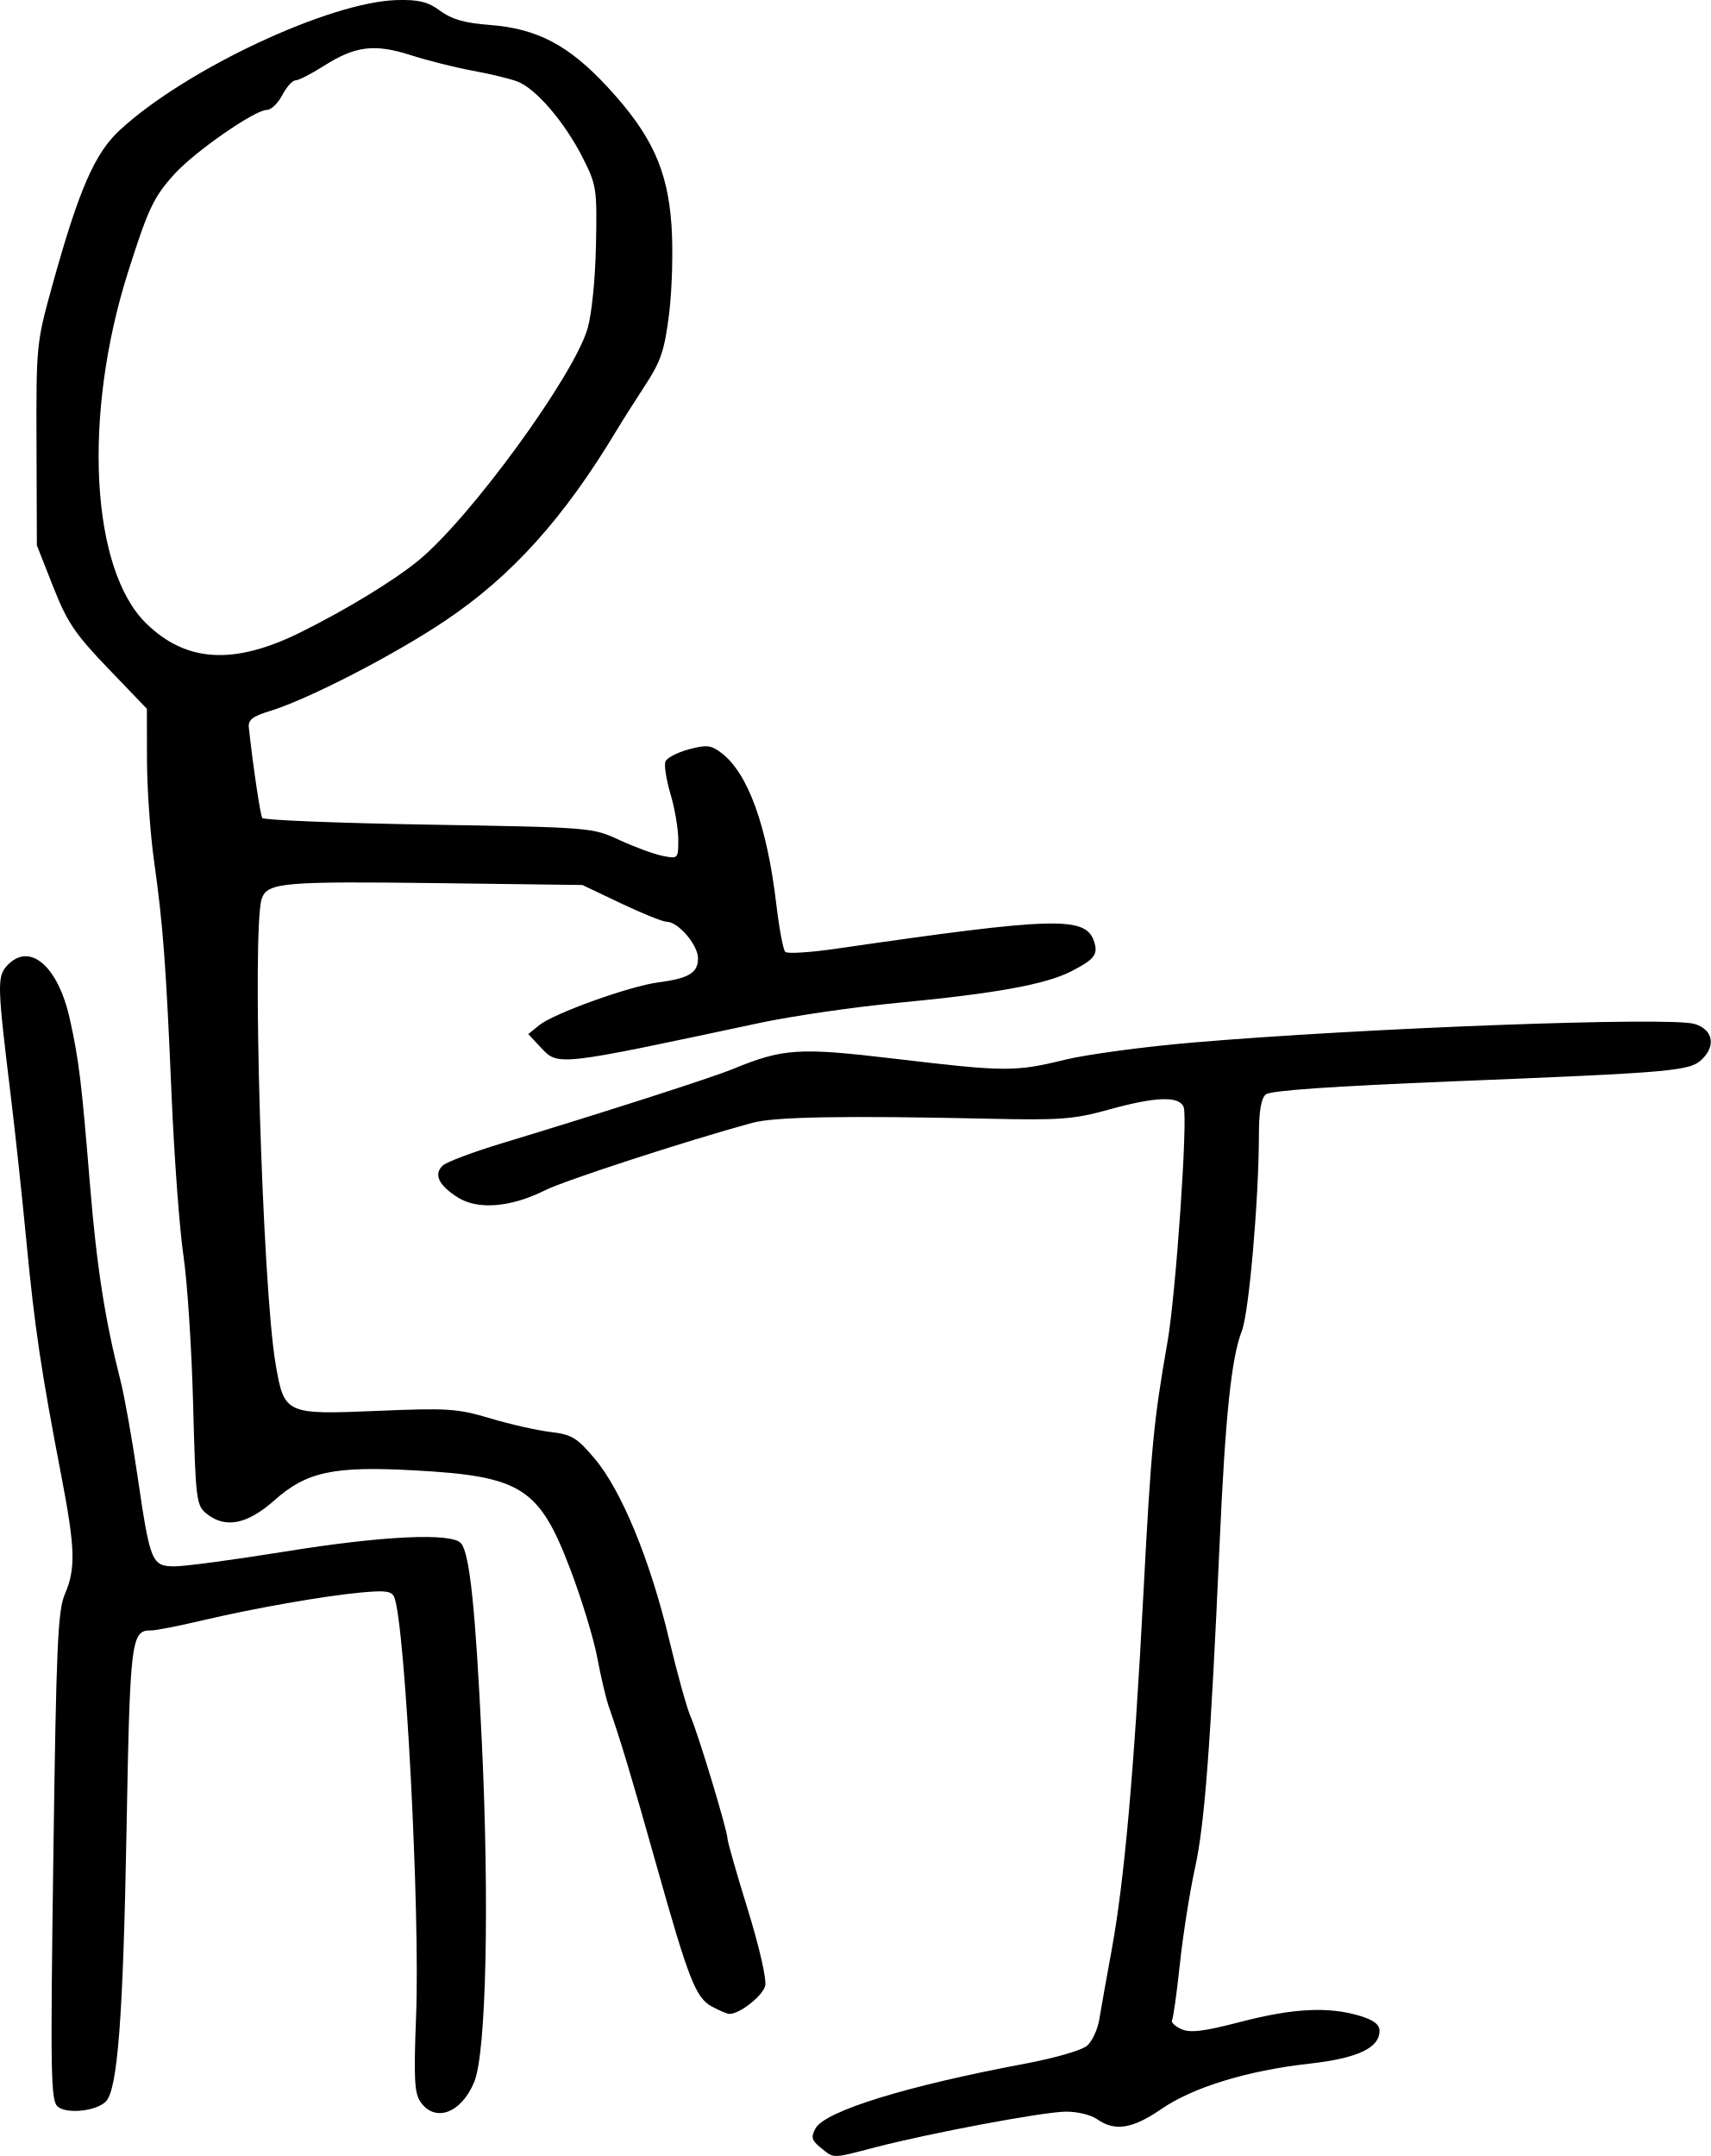
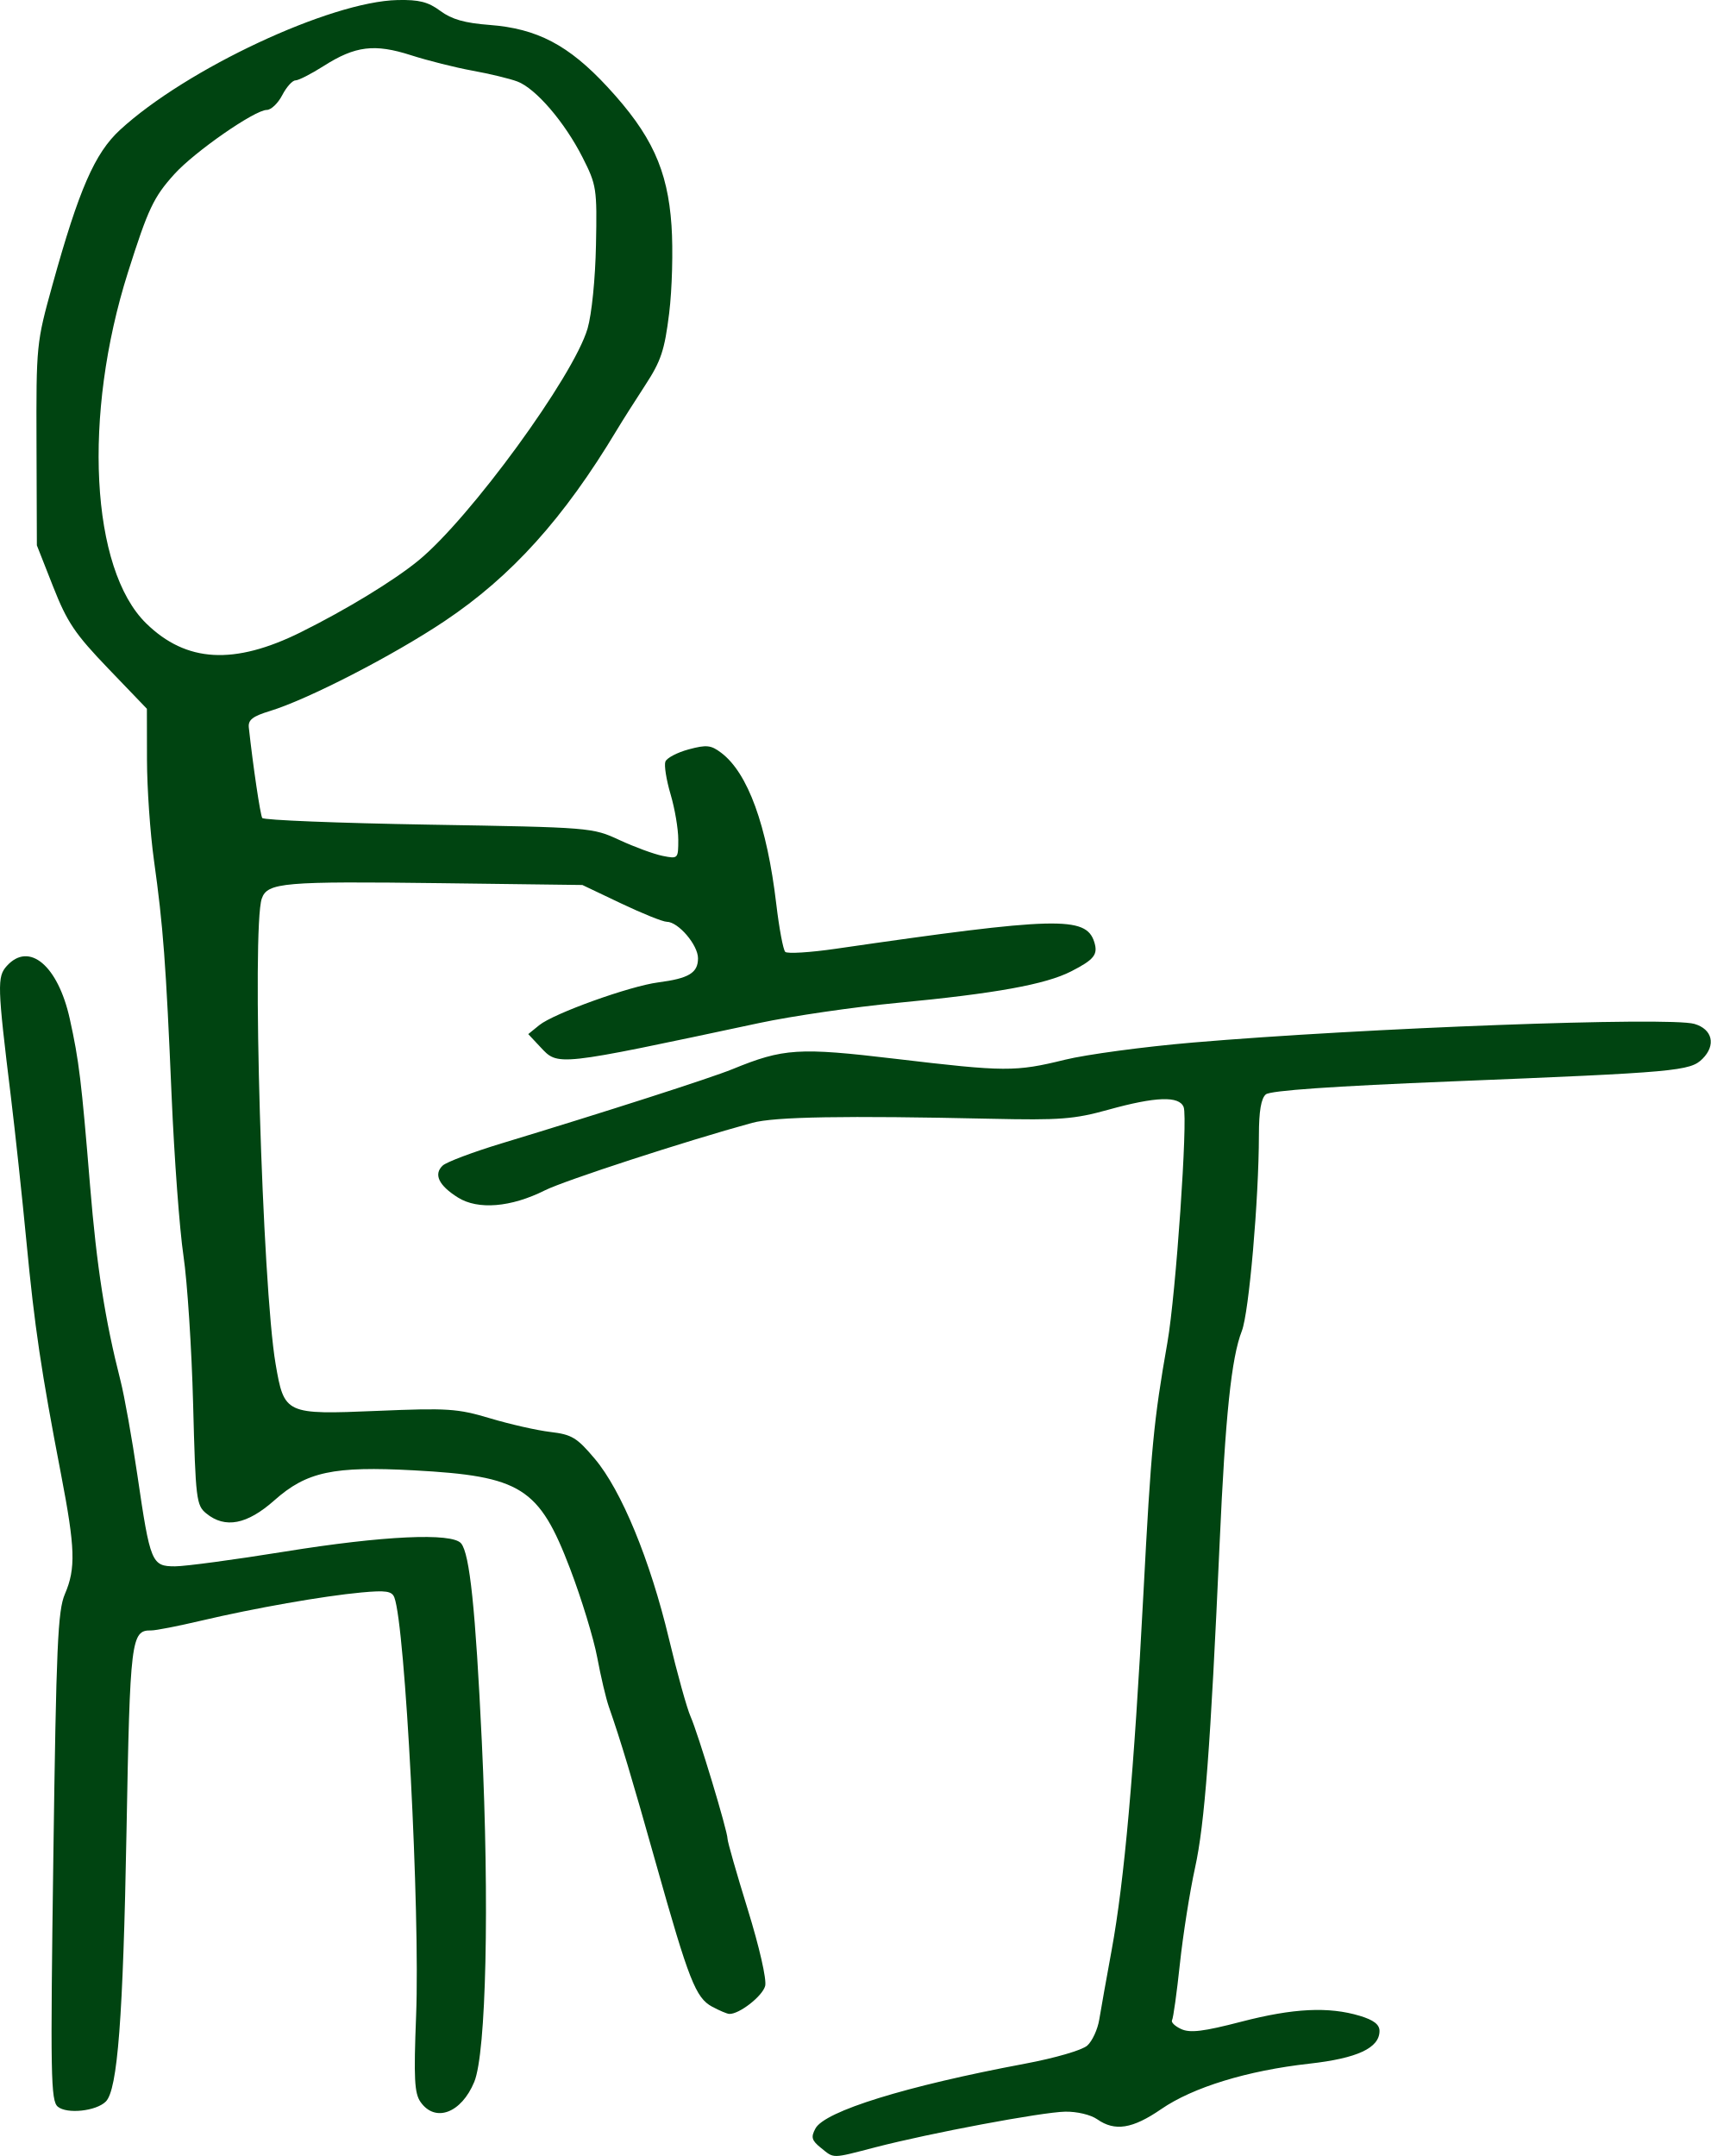
<svg xmlns="http://www.w3.org/2000/svg" width="91.992mm" height="115.933mm" viewBox="0 0 91.992 115.933" version="1.1" id="svg5">
  <defs id="defs2" />
  <g id="layer1" transform="translate(-226.1316,-145.4306)">
-     <path style="fill:#000000;stroke-width:0.265" d="m 270.273,260.926 c -0.498,-0.403 -0.545,-0.571 -0.295,-1.039 0.5,-0.934 4.861,-2.284 11.254,-3.484 1.641,-0.308 3.092,-0.73 3.368,-0.98 0.267,-0.242 0.556,-0.869 0.641,-1.395 0.086,-0.526 0.385,-2.206 0.666,-3.734 0.682,-3.716 1.206,-9.598 1.709,-19.182 0.41,-7.81 0.55,-9.281 1.29,-13.494 0.456,-2.595 1.108,-12.043 0.874,-12.654 -0.235,-0.613 -1.497,-0.57 -4.047,0.138 -1.844,0.512 -2.596,0.57 -6.326,0.487 -7.844,-0.175 -11.621,-0.11 -12.832,0.221 -3.574,0.978 -10.084,3.098 -11.142,3.628 -1.826,0.915 -3.598,1.061 -4.675,0.387 -1.036,-0.649 -1.323,-1.25 -0.821,-1.72 0.202,-0.189 1.617,-0.722 3.145,-1.186 5.546,-1.681 11.271,-3.521 12.435,-3.997 2.751,-1.125 3.554,-1.176 8.77,-0.556 5.896,0.701 6.446,0.704 9.105,0.05 1.155,-0.284 4.244,-0.7 6.863,-0.924 9.206,-0.786 25.636,-1.398 26.988,-1.004 0.973,0.284 1.173,1.14 0.437,1.876 -0.662,0.662 -1.375,0.726 -13.492,1.216 -6.402,0.259 -9.74,0.492 -9.988,0.697 -0.255,0.212 -0.373,0.9 -0.374,2.194 -0.005,3.476 -0.535,9.549 -0.918,10.529 -0.561,1.433 -0.887,4.543 -1.194,11.412 -0.492,10.982 -0.803,15.094 -1.322,17.453 -0.28,1.275 -0.647,3.597 -0.814,5.159 -0.167,1.563 -0.357,2.93 -0.423,3.038 -0.065,0.109 0.158,0.324 0.497,0.478 0.479,0.218 1.195,0.13 3.219,-0.396 2.803,-0.728 4.703,-0.823 6.382,-0.317 0.741,0.223 1.058,0.466 1.058,0.811 0,0.917 -1.19,1.472 -3.773,1.761 -3.334,0.372 -6.259,1.269 -7.965,2.443 -1.544,1.062 -2.491,1.213 -3.443,0.546 -0.348,-0.244 -1.094,-0.42 -1.722,-0.408 -1.263,0.025 -7.265,1.152 -10.202,1.914 -2.386,0.619 -2.207,0.618 -2.933,0.03 z m -41.031,-2.212 c -0.382,-0.315 -0.405,-1.628 -0.242,-13.446 0.157,-11.366 0.239,-13.232 0.621,-14.121 0.592,-1.377 0.557,-2.469 -0.209,-6.448 -1.068,-5.546 -1.42,-7.915 -1.859,-12.503 -0.23,-2.401 -0.607,-5.913 -0.838,-7.805 -0.729,-5.962 -0.743,-6.438 -0.216,-7.021 1.2,-1.326 2.751,-0.021 3.385,2.847 0.495,2.239 0.627,3.322 1.091,8.976 0.358,4.356 0.805,7.221 1.634,10.469 0.212,0.832 0.622,3.124 0.91,5.092 0.691,4.717 0.768,4.904 2.026,4.902 0.549,-7.9e-4 3.201,-0.357 5.894,-0.792 5.298,-0.856 9,-1.029 9.487,-0.443 0.464,0.559 0.774,3.527 1.114,10.658 0.415,8.724 0.237,16.741 -0.407,18.301 -0.694,1.68 -2.099,2.205 -2.888,1.079 -0.33,-0.471 -0.37,-1.262 -0.238,-4.656 0.217,-5.55 -0.585,-20.948 -1.17,-22.473 -0.132,-0.343 -0.454,-0.391 -1.778,-0.268 -2.065,0.193 -5.742,0.841 -8.619,1.518 -1.237,0.291 -2.443,0.527 -2.68,0.523 -1.079,-0.017 -1.137,0.454 -1.326,10.812 -0.183,10.025 -0.479,13.888 -1.112,14.52 -0.517,0.517 -2.087,0.686 -2.581,0.278 z m 35.182,-5.379 c -0.883,-0.48 -1.25,-1.413 -3.004,-7.645 -1.34,-4.758 -1.899,-6.62 -2.552,-8.492 -0.152,-0.437 -0.433,-1.627 -0.623,-2.646 -0.191,-1.019 -0.846,-3.162 -1.456,-4.763 -1.668,-4.375 -2.628,-4.981 -8.388,-5.294 -4.346,-0.236 -5.783,0.073 -7.516,1.612 -1.468,1.303 -2.647,1.531 -3.66,0.706 -0.538,-0.439 -0.575,-0.747 -0.709,-5.887 -0.077,-2.983 -0.312,-6.572 -0.52,-7.975 -0.209,-1.403 -0.495,-5.273 -0.637,-8.599 -0.303,-7.119 -0.452,-9.107 -0.949,-12.663 -0.203,-1.455 -0.372,-3.883 -0.375,-5.396 l -0.005,-2.75 -2.081,-2.167 c -1.786,-1.861 -2.205,-2.482 -2.958,-4.394 l -0.877,-2.227 -0.019,-5.424 c -0.018,-5.358 -0.008,-5.462 0.86,-8.59 1.423,-5.128 2.27,-7.071 3.628,-8.323 3.555,-3.276 11.308,-6.905 14.926,-6.985 1.157,-0.025 1.645,0.099 2.3,0.584 0.611,0.454 1.31,0.653 2.646,0.754 2.564,0.195 4.259,1.086 6.339,3.332 2.371,2.561 3.239,4.439 3.446,7.454 0.09,1.31 0.033,3.433 -0.126,4.719 -0.247,1.993 -0.436,2.563 -1.288,3.868 -0.549,0.842 -1.237,1.927 -1.528,2.412 -2.852,4.751 -5.659,7.865 -9.262,10.275 -2.769,1.853 -7.358,4.214 -9.391,4.833 -0.929,0.283 -1.178,0.477 -1.134,0.886 0.225,2.06 0.615,4.692 0.722,4.866 0.071,0.114 4.091,0.275 8.935,0.357 8.757,0.148 8.815,0.153 10.278,0.83 0.809,0.375 1.851,0.757 2.315,0.85 0.834,0.167 0.843,0.157 0.843,-0.875 0,-0.574 -0.187,-1.672 -0.415,-2.441 -0.228,-0.769 -0.353,-1.558 -0.278,-1.754 0.075,-0.196 0.638,-0.491 1.25,-0.656 0.963,-0.259 1.199,-0.235 1.754,0.185 1.433,1.082 2.46,3.907 2.96,8.14 0.154,1.3 0.37,2.454 0.481,2.563 0.111,0.109 1.333,0.034 2.716,-0.167 11.857,-1.722 13.456,-1.764 13.899,-0.368 0.215,0.678 0.003,0.948 -1.245,1.585 -1.376,0.702 -4.071,1.19 -9.346,1.693 -2.328,0.222 -5.662,0.708 -7.408,1.08 -11.027,2.35 -10.815,2.327 -11.794,1.283 l -0.641,-0.684 0.592,-0.481 c 0.78,-0.633 4.862,-2.1 6.398,-2.3 1.647,-0.214 2.138,-0.512 2.138,-1.296 0,-0.72 -1.064,-1.963 -1.68,-1.963 -0.21,0 -1.317,-0.445 -2.459,-0.989 l -2.078,-0.989 -7.608,-0.098 c -8.476,-0.109 -9.331,-0.036 -9.632,0.829 -0.547,1.576 0.025,20.836 0.744,25.027 0.463,2.698 0.525,2.727 5.457,2.52 3.806,-0.16 4.323,-0.126 6.085,0.402 1.059,0.317 2.512,0.646 3.23,0.731 1.157,0.137 1.428,0.301 2.393,1.446 1.432,1.698 2.973,5.438 3.984,9.67 0.445,1.863 0.968,3.745 1.162,4.181 0.405,0.912 1.99,6.154 1.99,6.582 0,0.157 0.489,1.866 1.087,3.798 0.626,2.024 1.023,3.765 0.937,4.109 -0.137,0.547 -1.401,1.533 -1.932,1.507 -0.123,-0.006 -0.537,-0.181 -0.919,-0.389 z m -22.104,-73.916 c 2.428,-1.204 4.985,-2.762 6.307,-3.844 2.775,-2.27 8.351,-9.916 9.099,-12.476 0.225,-0.771 0.417,-2.679 0.453,-4.498 0.06,-3.037 0.032,-3.219 -0.723,-4.708 -0.961,-1.897 -2.517,-3.708 -3.505,-4.08 -0.405,-0.153 -1.489,-0.415 -2.409,-0.582 -0.92,-0.167 -2.408,-0.541 -3.307,-0.83 -1.962,-0.631 -3.001,-0.503 -4.701,0.58 -0.668,0.425 -1.349,0.773 -1.515,0.773 -0.165,0 -0.485,0.357 -0.711,0.794 -0.226,0.437 -0.6,0.794 -0.831,0.794 -0.645,0 -3.883,2.249 -4.968,3.451 -1.119,1.239 -1.411,1.856 -2.496,5.28 -2.438,7.695 -2.008,15.962 0.982,18.881 2.157,2.106 4.728,2.25 8.326,0.466 z" id="path39" />
+     <path style="fill:#041;stroke-width:0.265" d="m 270.273,260.926 c -0.498,-0.403 -0.545,-0.571 -0.295,-1.039 0.5,-0.934 4.861,-2.284 11.254,-3.484 1.641,-0.308 3.092,-0.73 3.368,-0.98 0.267,-0.242 0.556,-0.869 0.641,-1.395 0.086,-0.526 0.385,-2.206 0.666,-3.734 0.682,-3.716 1.206,-9.598 1.709,-19.182 0.41,-7.81 0.55,-9.281 1.29,-13.494 0.456,-2.595 1.108,-12.043 0.874,-12.654 -0.235,-0.613 -1.497,-0.57 -4.047,0.138 -1.844,0.512 -2.596,0.57 -6.326,0.487 -7.844,-0.175 -11.621,-0.11 -12.832,0.221 -3.574,0.978 -10.084,3.098 -11.142,3.628 -1.826,0.915 -3.598,1.061 -4.675,0.387 -1.036,-0.649 -1.323,-1.25 -0.821,-1.72 0.202,-0.189 1.617,-0.722 3.145,-1.186 5.546,-1.681 11.271,-3.521 12.435,-3.997 2.751,-1.125 3.554,-1.176 8.77,-0.556 5.896,0.701 6.446,0.704 9.105,0.05 1.155,-0.284 4.244,-0.7 6.863,-0.924 9.206,-0.786 25.636,-1.398 26.988,-1.004 0.973,0.284 1.173,1.14 0.437,1.876 -0.662,0.662 -1.375,0.726 -13.492,1.216 -6.402,0.259 -9.74,0.492 -9.988,0.697 -0.255,0.212 -0.373,0.9 -0.374,2.194 -0.005,3.476 -0.535,9.549 -0.918,10.529 -0.561,1.433 -0.887,4.543 -1.194,11.412 -0.492,10.982 -0.803,15.094 -1.322,17.453 -0.28,1.275 -0.647,3.597 -0.814,5.159 -0.167,1.563 -0.357,2.93 -0.423,3.038 -0.065,0.109 0.158,0.324 0.497,0.478 0.479,0.218 1.195,0.13 3.219,-0.396 2.803,-0.728 4.703,-0.823 6.382,-0.317 0.741,0.223 1.058,0.466 1.058,0.811 0,0.917 -1.19,1.472 -3.773,1.761 -3.334,0.372 -6.259,1.269 -7.965,2.443 -1.544,1.062 -2.491,1.213 -3.443,0.546 -0.348,-0.244 -1.094,-0.42 -1.722,-0.408 -1.263,0.025 -7.265,1.152 -10.202,1.914 -2.386,0.619 -2.207,0.618 -2.933,0.03 z m -41.031,-2.212 c -0.382,-0.315 -0.405,-1.628 -0.242,-13.446 0.157,-11.366 0.239,-13.232 0.621,-14.121 0.592,-1.377 0.557,-2.469 -0.209,-6.448 -1.068,-5.546 -1.42,-7.915 -1.859,-12.503 -0.23,-2.401 -0.607,-5.913 -0.838,-7.805 -0.729,-5.962 -0.743,-6.438 -0.216,-7.021 1.2,-1.326 2.751,-0.021 3.385,2.847 0.495,2.239 0.627,3.322 1.091,8.976 0.358,4.356 0.805,7.221 1.634,10.469 0.212,0.832 0.622,3.124 0.91,5.092 0.691,4.717 0.768,4.904 2.026,4.902 0.549,-7.9e-4 3.201,-0.357 5.894,-0.792 5.298,-0.856 9,-1.029 9.487,-0.443 0.464,0.559 0.774,3.527 1.114,10.658 0.415,8.724 0.237,16.741 -0.407,18.301 -0.694,1.68 -2.099,2.205 -2.888,1.079 -0.33,-0.471 -0.37,-1.262 -0.238,-4.656 0.217,-5.55 -0.585,-20.948 -1.17,-22.473 -0.132,-0.343 -0.454,-0.391 -1.778,-0.268 -2.065,0.193 -5.742,0.841 -8.619,1.518 -1.237,0.291 -2.443,0.527 -2.68,0.523 -1.079,-0.017 -1.137,0.454 -1.326,10.812 -0.183,10.025 -0.479,13.888 -1.112,14.52 -0.517,0.517 -2.087,0.686 -2.581,0.278 z m 35.182,-5.379 c -0.883,-0.48 -1.25,-1.413 -3.004,-7.645 -1.34,-4.758 -1.899,-6.62 -2.552,-8.492 -0.152,-0.437 -0.433,-1.627 -0.623,-2.646 -0.191,-1.019 -0.846,-3.162 -1.456,-4.763 -1.668,-4.375 -2.628,-4.981 -8.388,-5.294 -4.346,-0.236 -5.783,0.073 -7.516,1.612 -1.468,1.303 -2.647,1.531 -3.66,0.706 -0.538,-0.439 -0.575,-0.747 -0.709,-5.887 -0.077,-2.983 -0.312,-6.572 -0.52,-7.975 -0.209,-1.403 -0.495,-5.273 -0.637,-8.599 -0.303,-7.119 -0.452,-9.107 -0.949,-12.663 -0.203,-1.455 -0.372,-3.883 -0.375,-5.396 l -0.005,-2.75 -2.081,-2.167 c -1.786,-1.861 -2.205,-2.482 -2.958,-4.394 l -0.877,-2.227 -0.019,-5.424 c -0.018,-5.358 -0.008,-5.462 0.86,-8.59 1.423,-5.128 2.27,-7.071 3.628,-8.323 3.555,-3.276 11.308,-6.905 14.926,-6.985 1.157,-0.025 1.645,0.099 2.3,0.584 0.611,0.454 1.31,0.653 2.646,0.754 2.564,0.195 4.259,1.086 6.339,3.332 2.371,2.561 3.239,4.439 3.446,7.454 0.09,1.31 0.033,3.433 -0.126,4.719 -0.247,1.993 -0.436,2.563 -1.288,3.868 -0.549,0.842 -1.237,1.927 -1.528,2.412 -2.852,4.751 -5.659,7.865 -9.262,10.275 -2.769,1.853 -7.358,4.214 -9.391,4.833 -0.929,0.283 -1.178,0.477 -1.134,0.886 0.225,2.06 0.615,4.692 0.722,4.866 0.071,0.114 4.091,0.275 8.935,0.357 8.757,0.148 8.815,0.153 10.278,0.83 0.809,0.375 1.851,0.757 2.315,0.85 0.834,0.167 0.843,0.157 0.843,-0.875 0,-0.574 -0.187,-1.672 -0.415,-2.441 -0.228,-0.769 -0.353,-1.558 -0.278,-1.754 0.075,-0.196 0.638,-0.491 1.25,-0.656 0.963,-0.259 1.199,-0.235 1.754,0.185 1.433,1.082 2.46,3.907 2.96,8.14 0.154,1.3 0.37,2.454 0.481,2.563 0.111,0.109 1.333,0.034 2.716,-0.167 11.857,-1.722 13.456,-1.764 13.899,-0.368 0.215,0.678 0.003,0.948 -1.245,1.585 -1.376,0.702 -4.071,1.19 -9.346,1.693 -2.328,0.222 -5.662,0.708 -7.408,1.08 -11.027,2.35 -10.815,2.327 -11.794,1.283 l -0.641,-0.684 0.592,-0.481 c 0.78,-0.633 4.862,-2.1 6.398,-2.3 1.647,-0.214 2.138,-0.512 2.138,-1.296 0,-0.72 -1.064,-1.963 -1.68,-1.963 -0.21,0 -1.317,-0.445 -2.459,-0.989 l -2.078,-0.989 -7.608,-0.098 c -8.476,-0.109 -9.331,-0.036 -9.632,0.829 -0.547,1.576 0.025,20.836 0.744,25.027 0.463,2.698 0.525,2.727 5.457,2.52 3.806,-0.16 4.323,-0.126 6.085,0.402 1.059,0.317 2.512,0.646 3.23,0.731 1.157,0.137 1.428,0.301 2.393,1.446 1.432,1.698 2.973,5.438 3.984,9.67 0.445,1.863 0.968,3.745 1.162,4.181 0.405,0.912 1.99,6.154 1.99,6.582 0,0.157 0.489,1.866 1.087,3.798 0.626,2.024 1.023,3.765 0.937,4.109 -0.137,0.547 -1.401,1.533 -1.932,1.507 -0.123,-0.006 -0.537,-0.181 -0.919,-0.389 z m -22.104,-73.916 c 2.428,-1.204 4.985,-2.762 6.307,-3.844 2.775,-2.27 8.351,-9.916 9.099,-12.476 0.225,-0.771 0.417,-2.679 0.453,-4.498 0.06,-3.037 0.032,-3.219 -0.723,-4.708 -0.961,-1.897 -2.517,-3.708 -3.505,-4.08 -0.405,-0.153 -1.489,-0.415 -2.409,-0.582 -0.92,-0.167 -2.408,-0.541 -3.307,-0.83 -1.962,-0.631 -3.001,-0.503 -4.701,0.58 -0.668,0.425 -1.349,0.773 -1.515,0.773 -0.165,0 -0.485,0.357 -0.711,0.794 -0.226,0.437 -0.6,0.794 -0.831,0.794 -0.645,0 -3.883,2.249 -4.968,3.451 -1.119,1.239 -1.411,1.856 -2.496,5.28 -2.438,7.695 -2.008,15.962 0.982,18.881 2.157,2.106 4.728,2.25 8.326,0.466 z" id="path39" />
  </g>
</svg>
